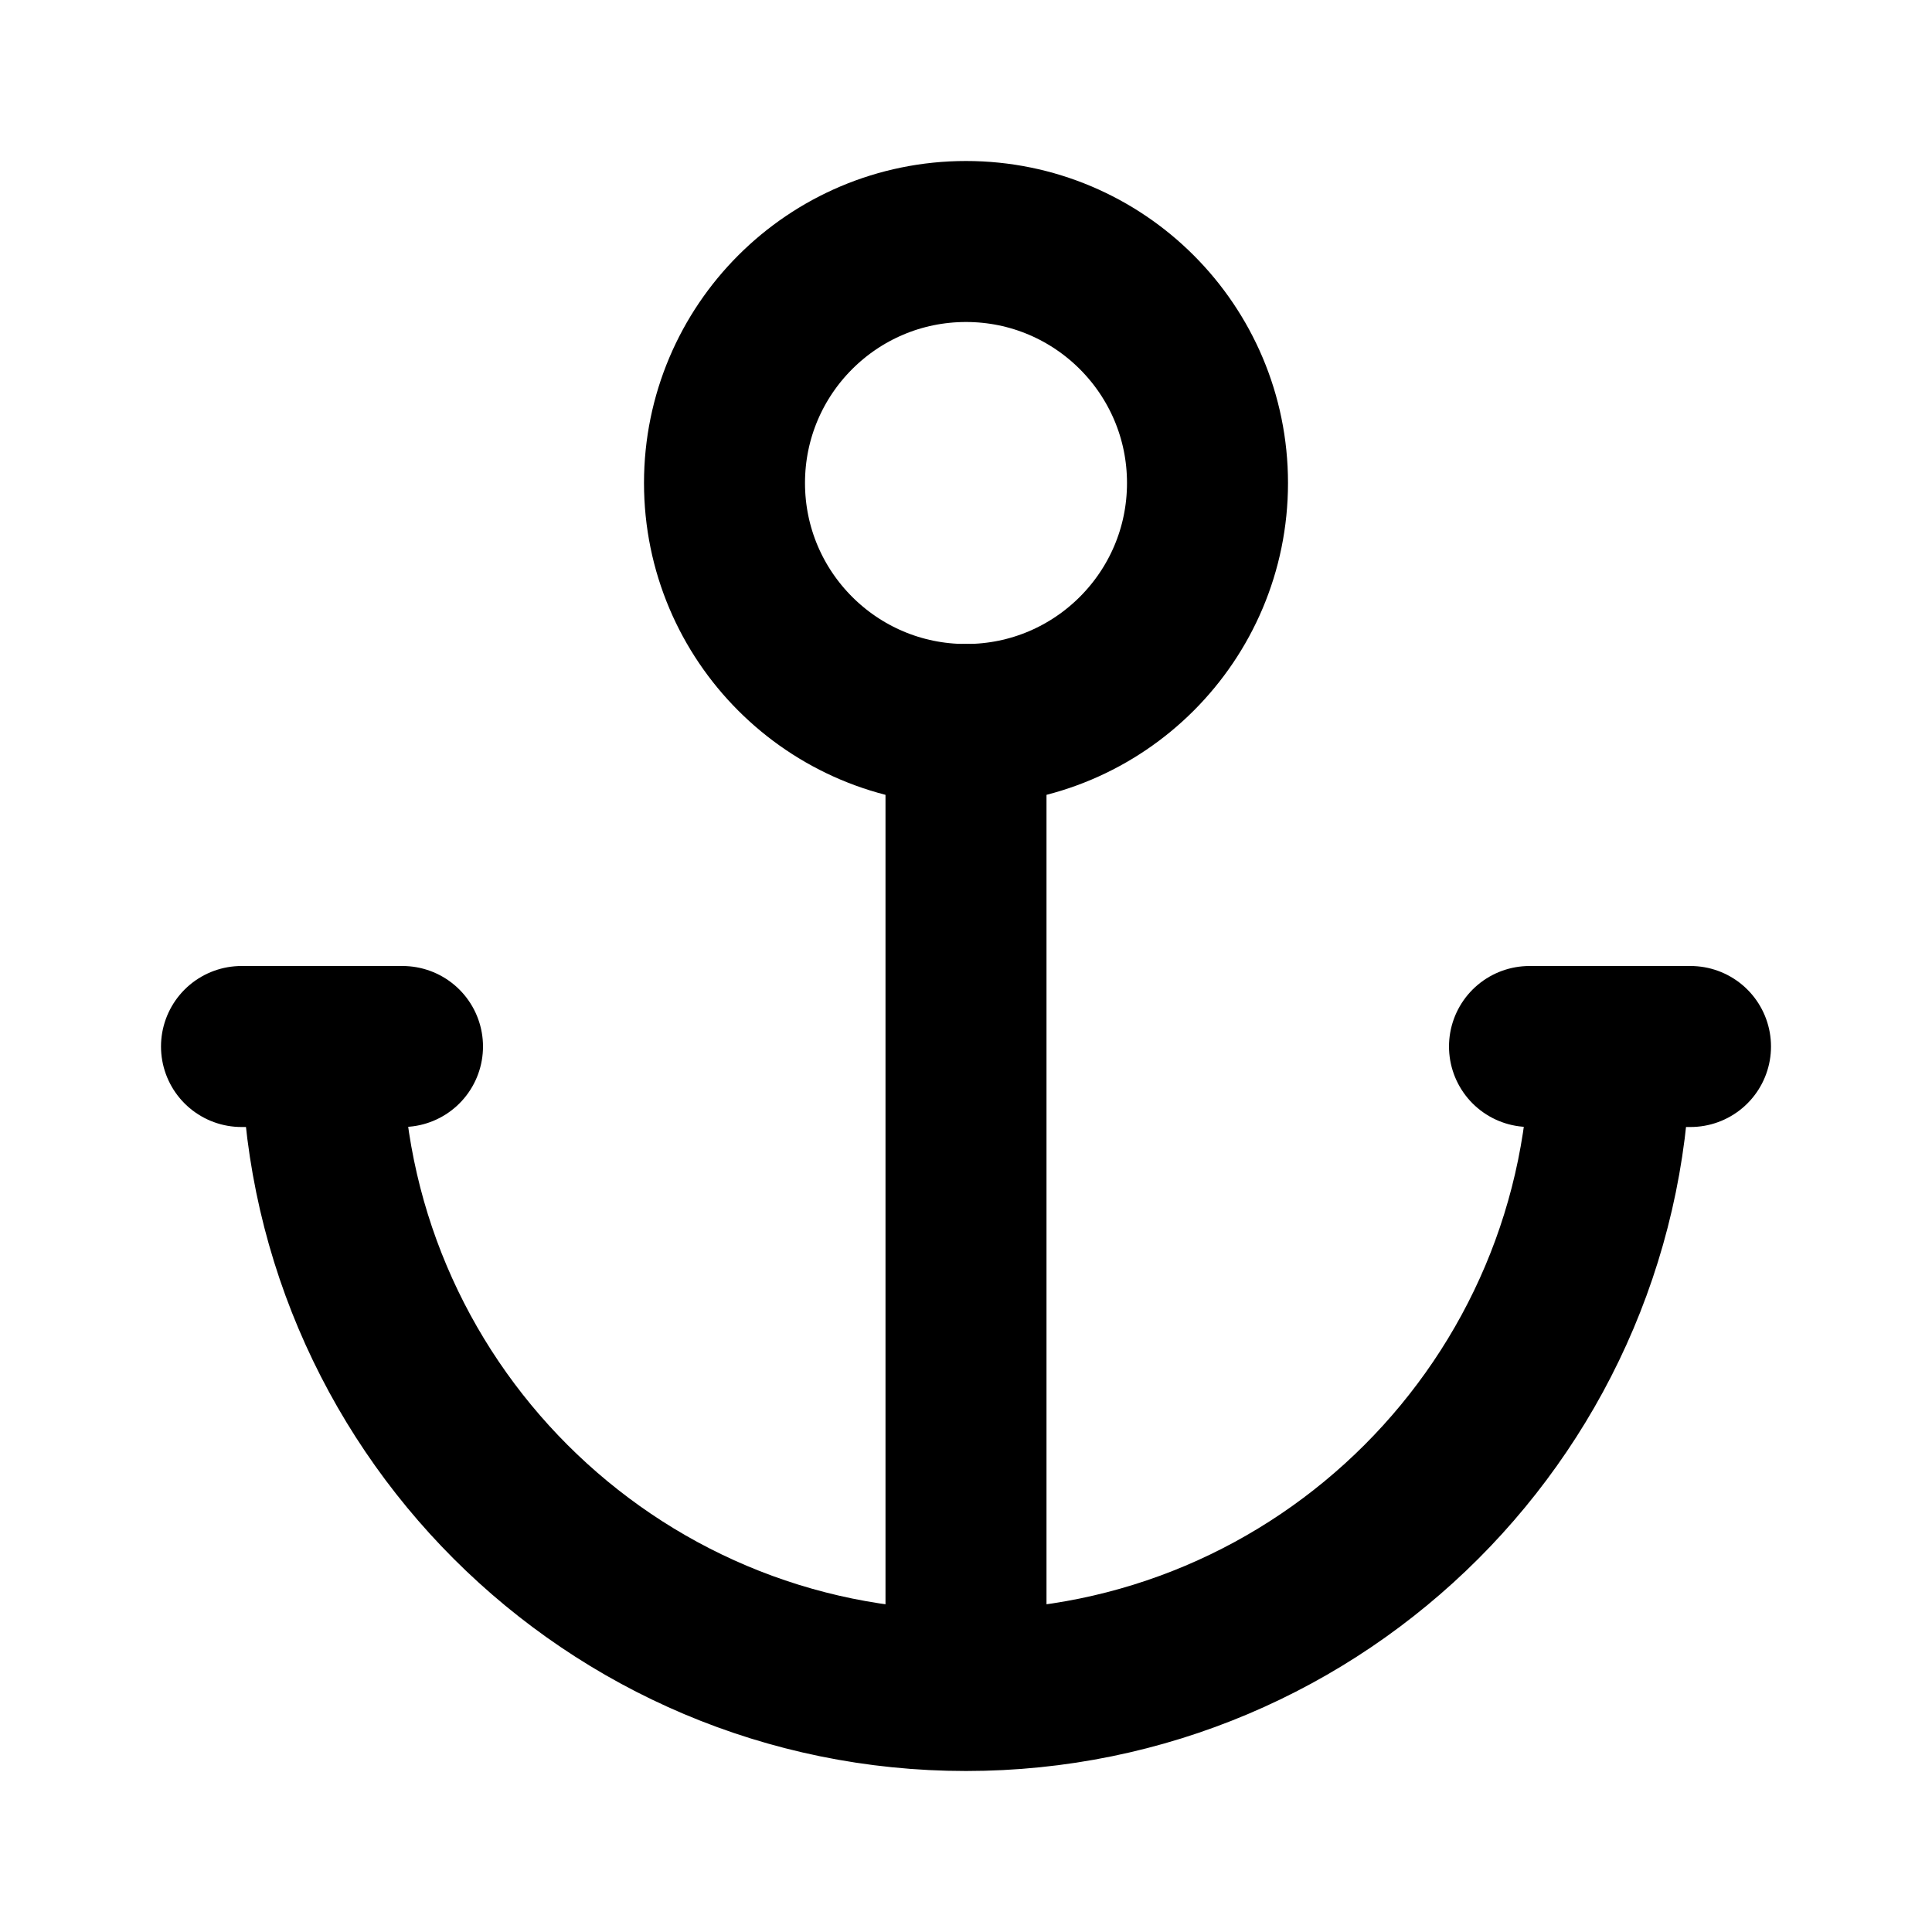
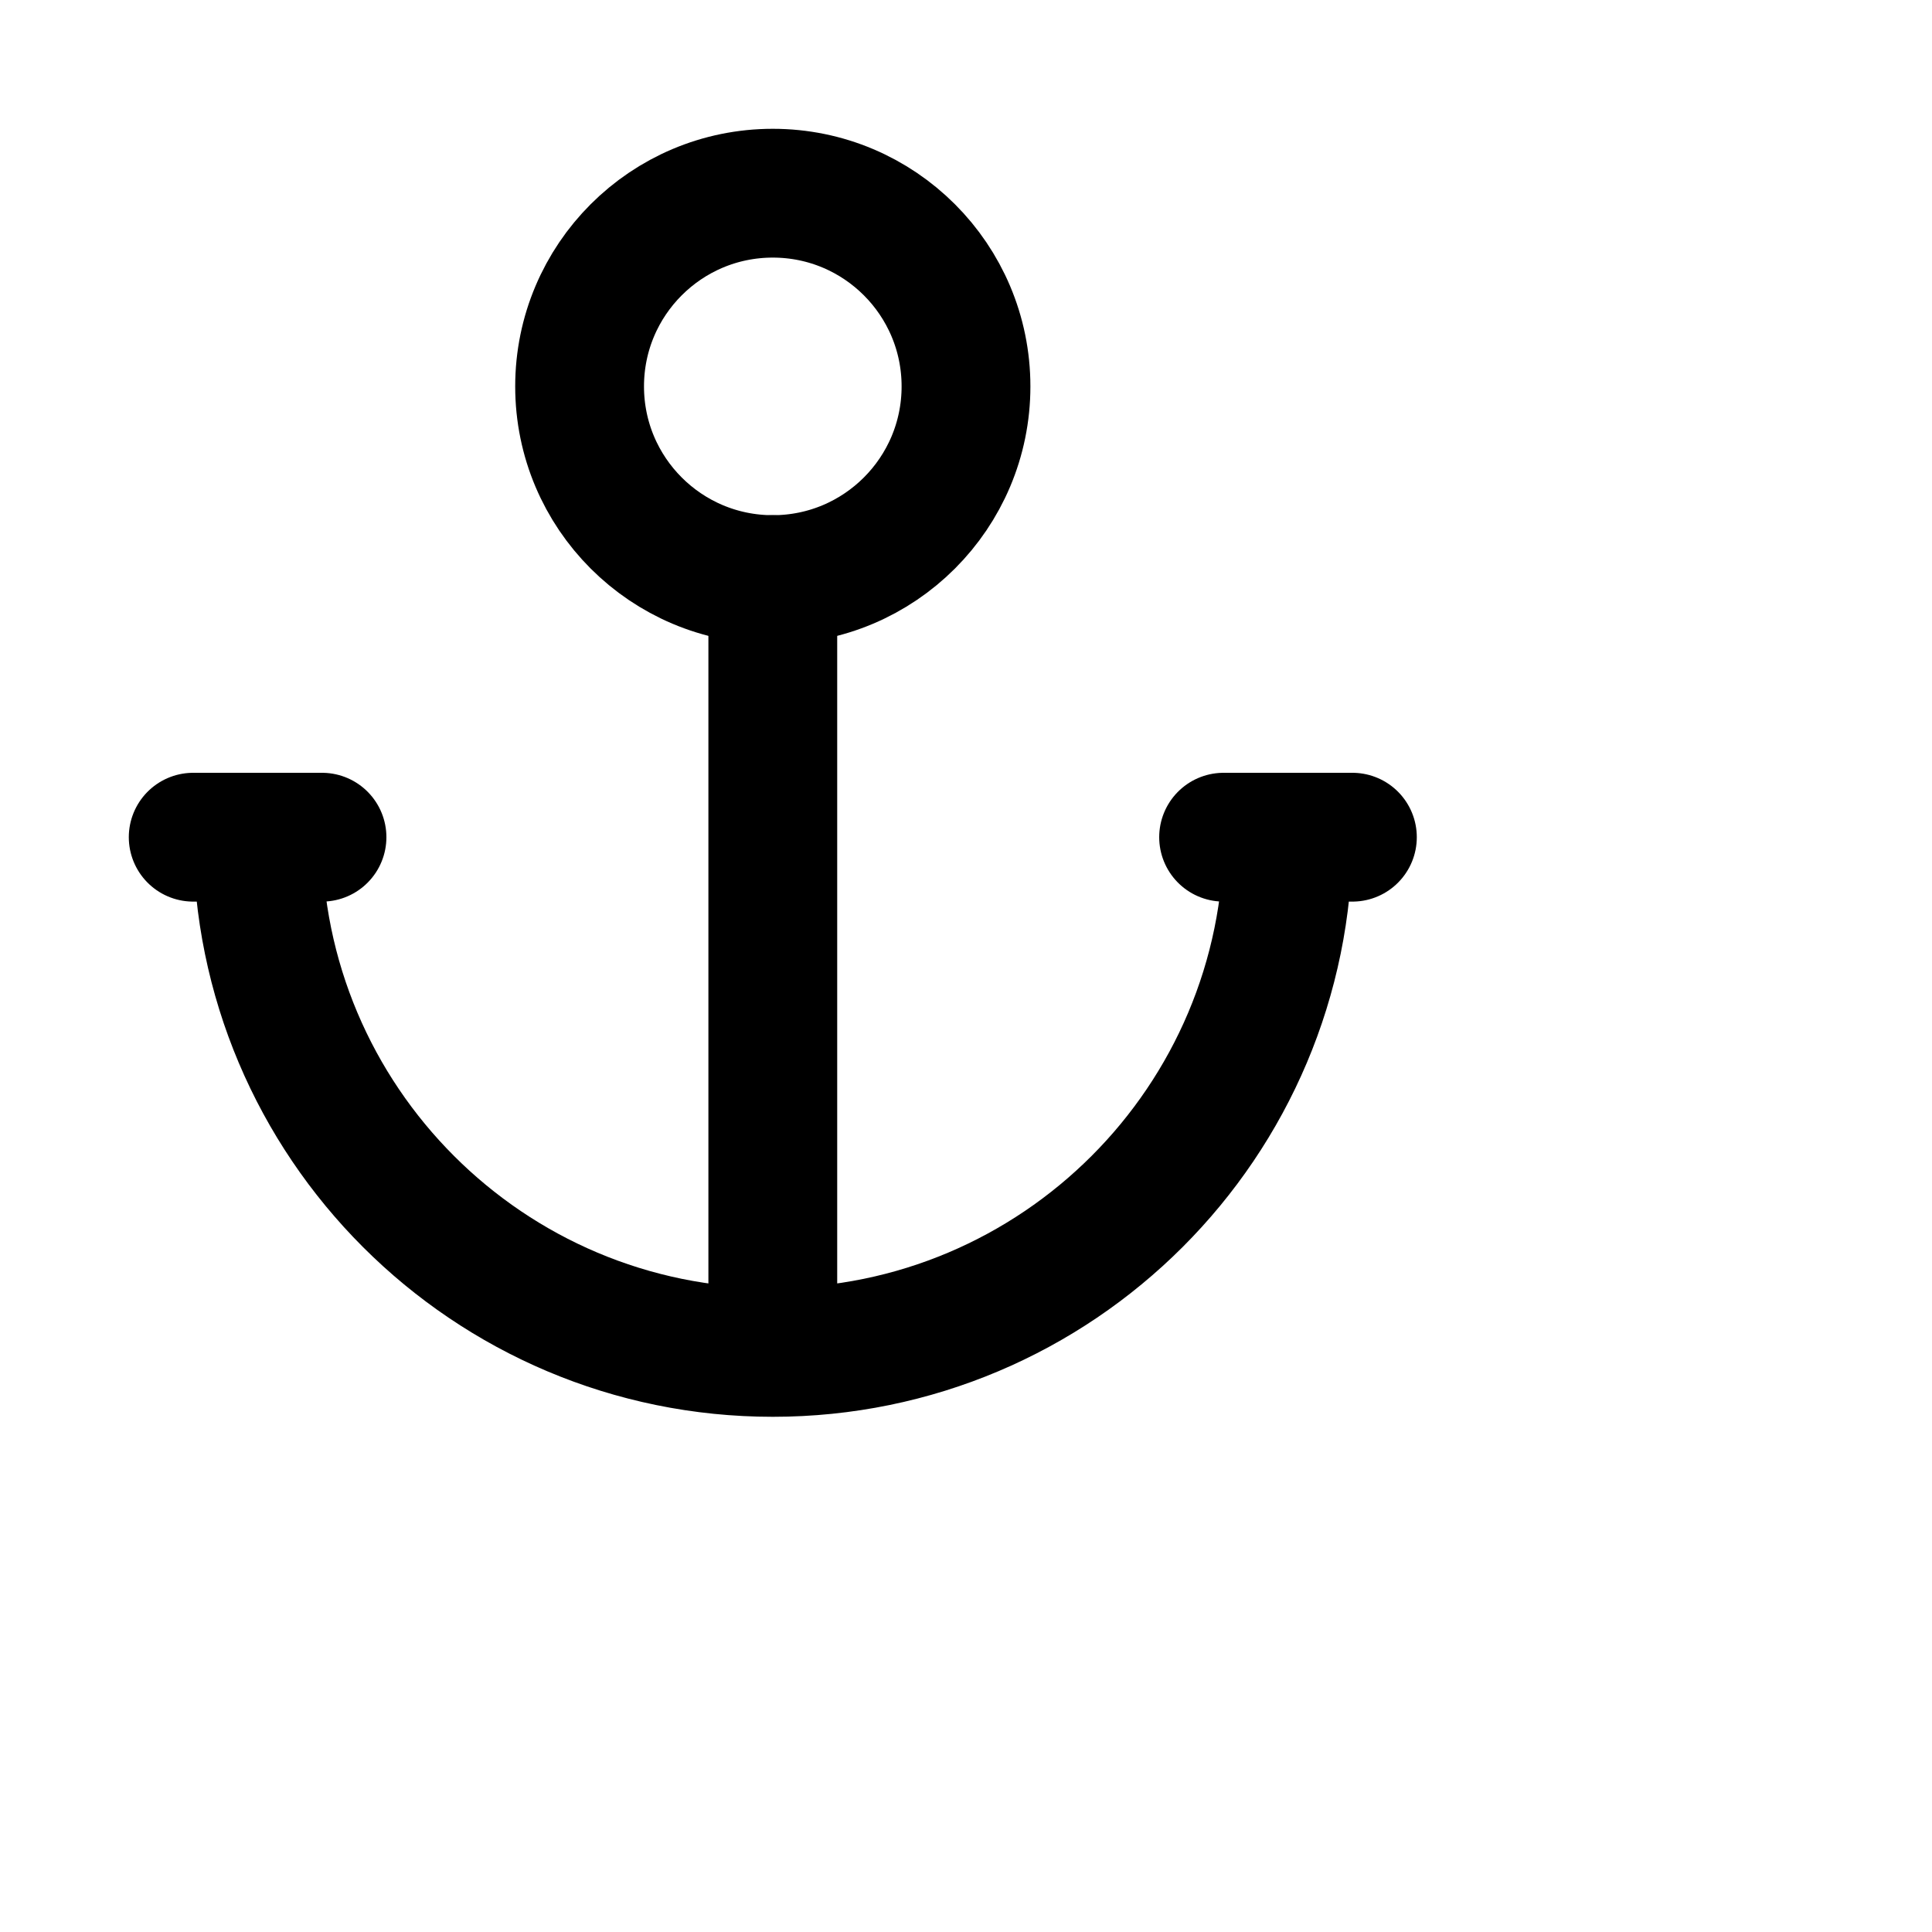
- <svg xmlns="http://www.w3.org/2000/svg" class="icon icon-tabler icon-tabler-anchor" width="24" height="24" viewBox="0 0 24 24" stroke-width="2" stroke="currentColor" fill="none" stroke-linecap="round" stroke-linejoin="round">
+ <svg xmlns="http://www.w3.org/2000/svg" class="icon icon-tabler icon-tabler-anchor" width="30" height="30" viewBox="0 0 30 30" stroke-width="2" stroke="currentColor" fill="none" stroke-linecap="round" stroke-linejoin="round">
  <path stroke="none" d="M0 0h24v24H0z" fill="none" />
  <path d="M12 9v12m-8 -8a8 8 0 0 0 16 0m1 0h-2m-14 0h-2" />
  <path d="M12 6m-3 0a3 3 0 1 0 6 0a3 3 0 1 0 -6 0" />
</svg>
